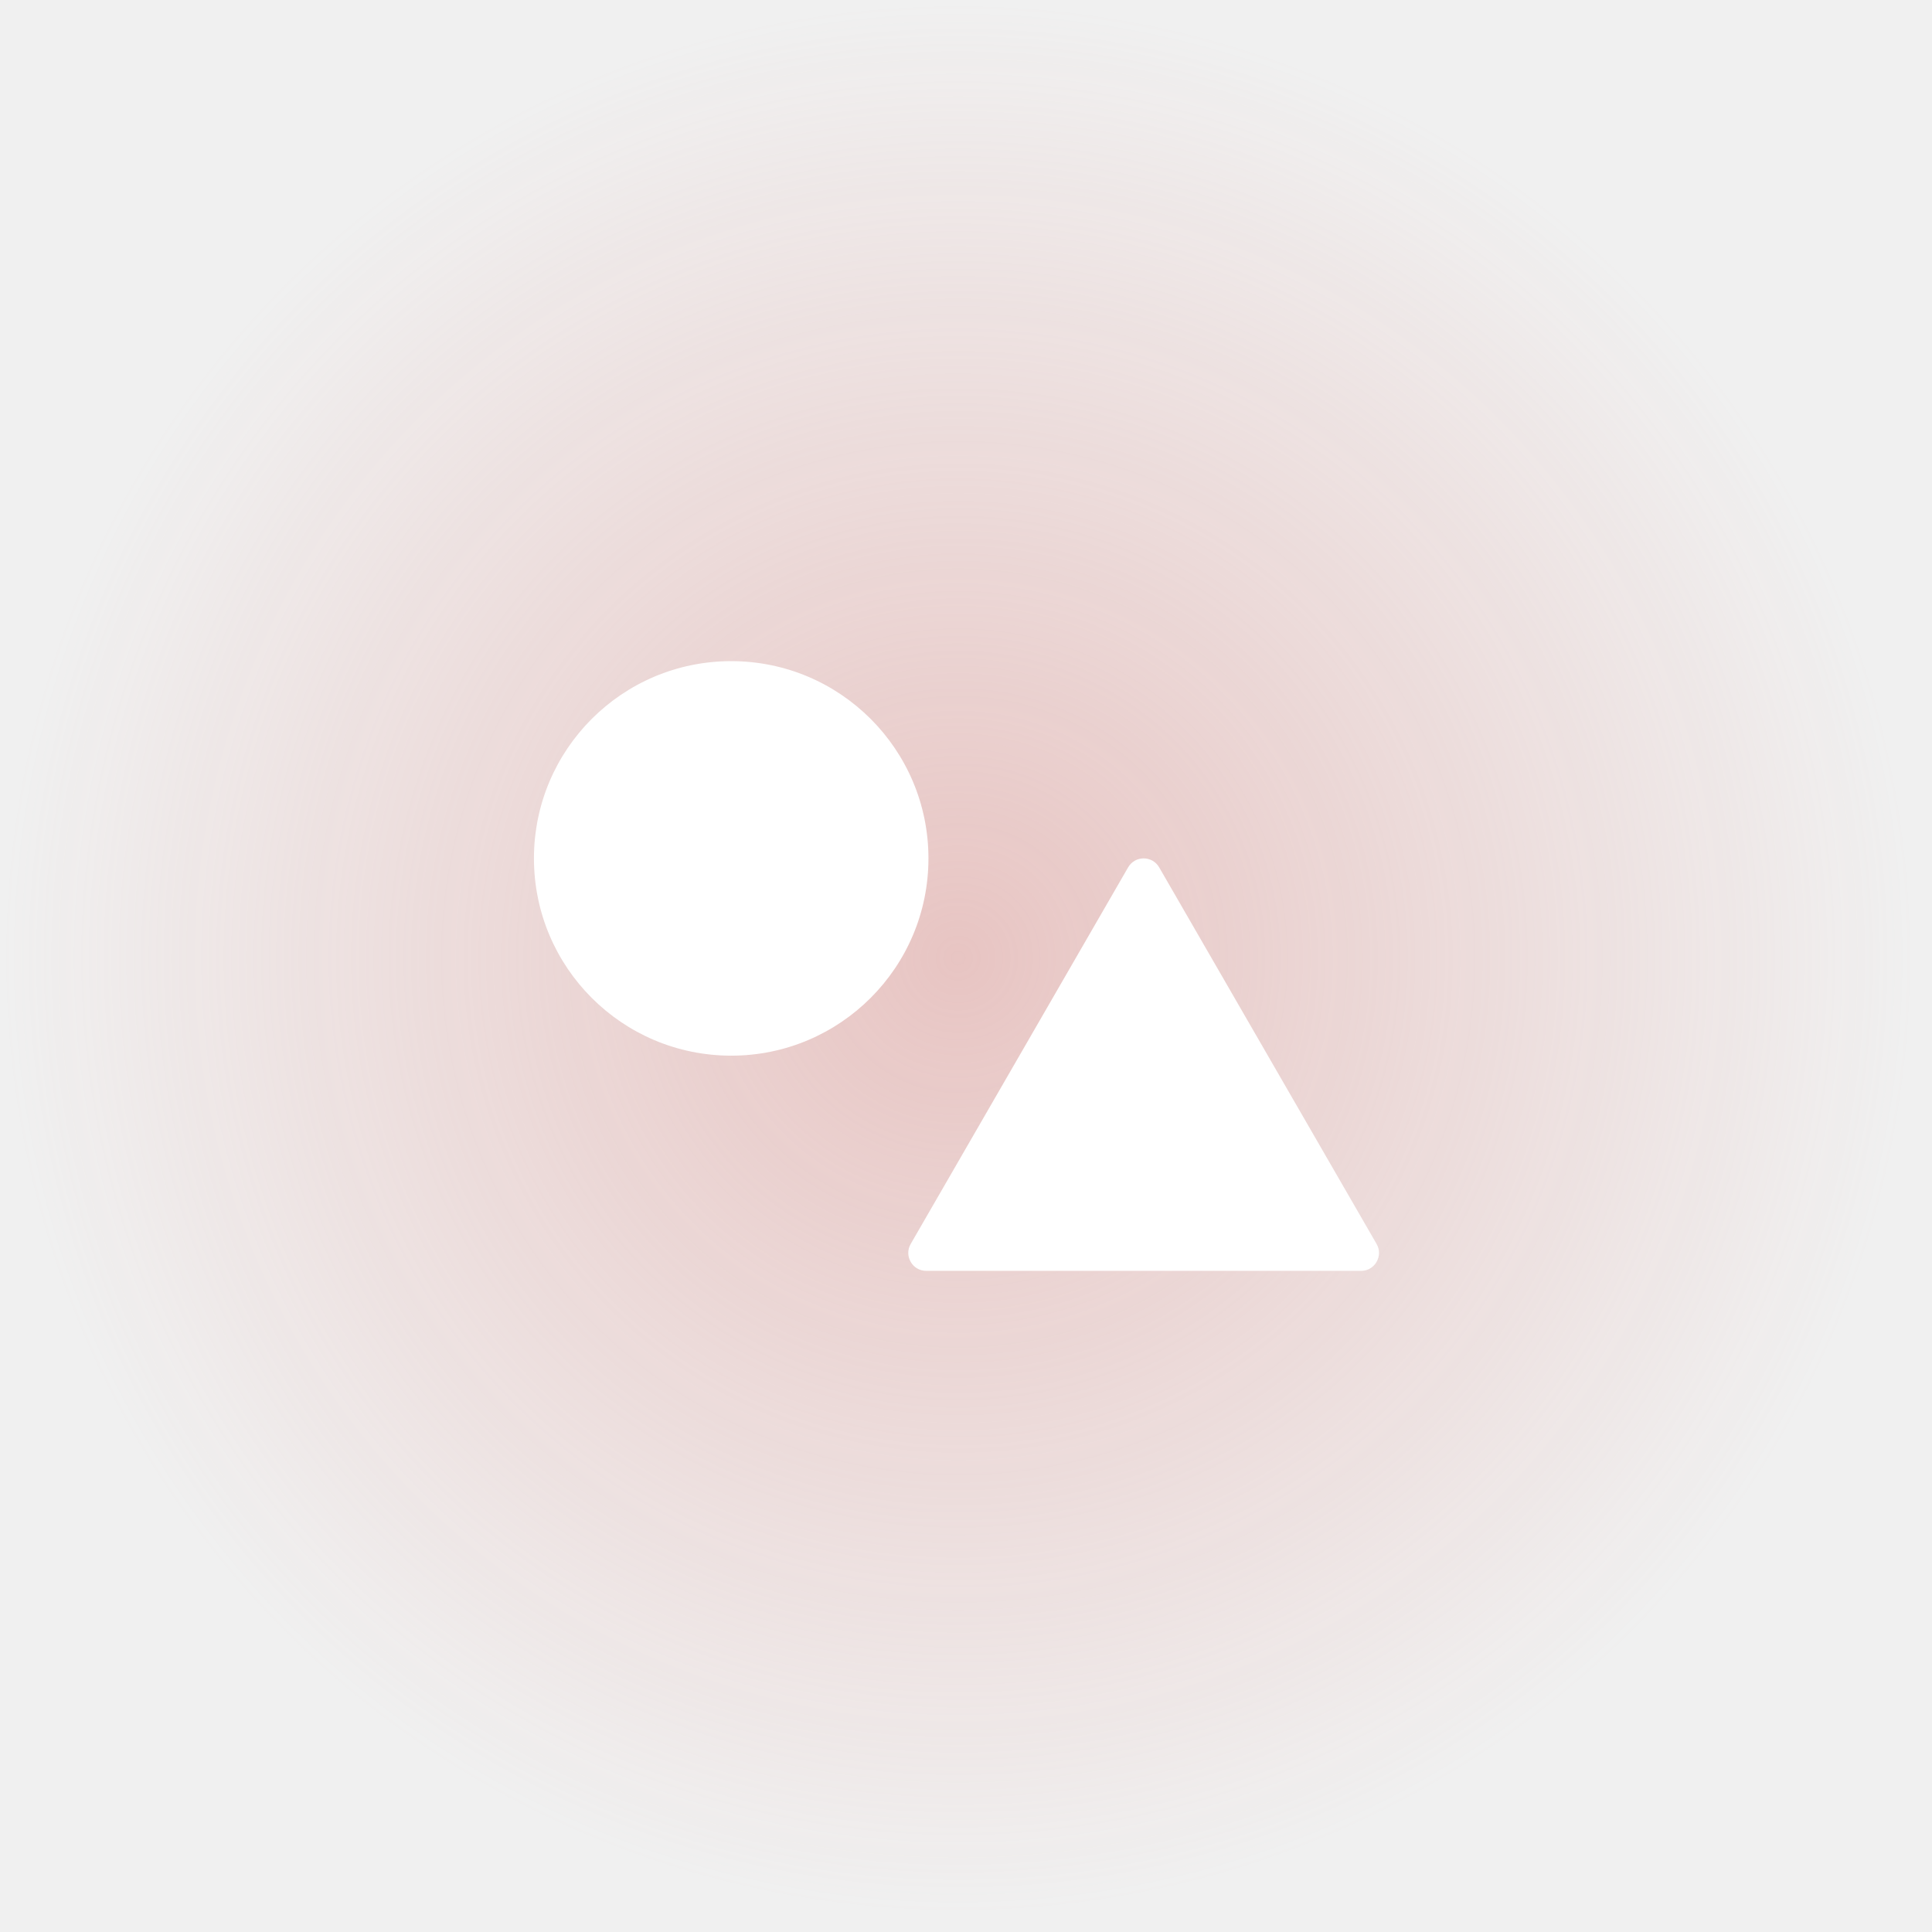
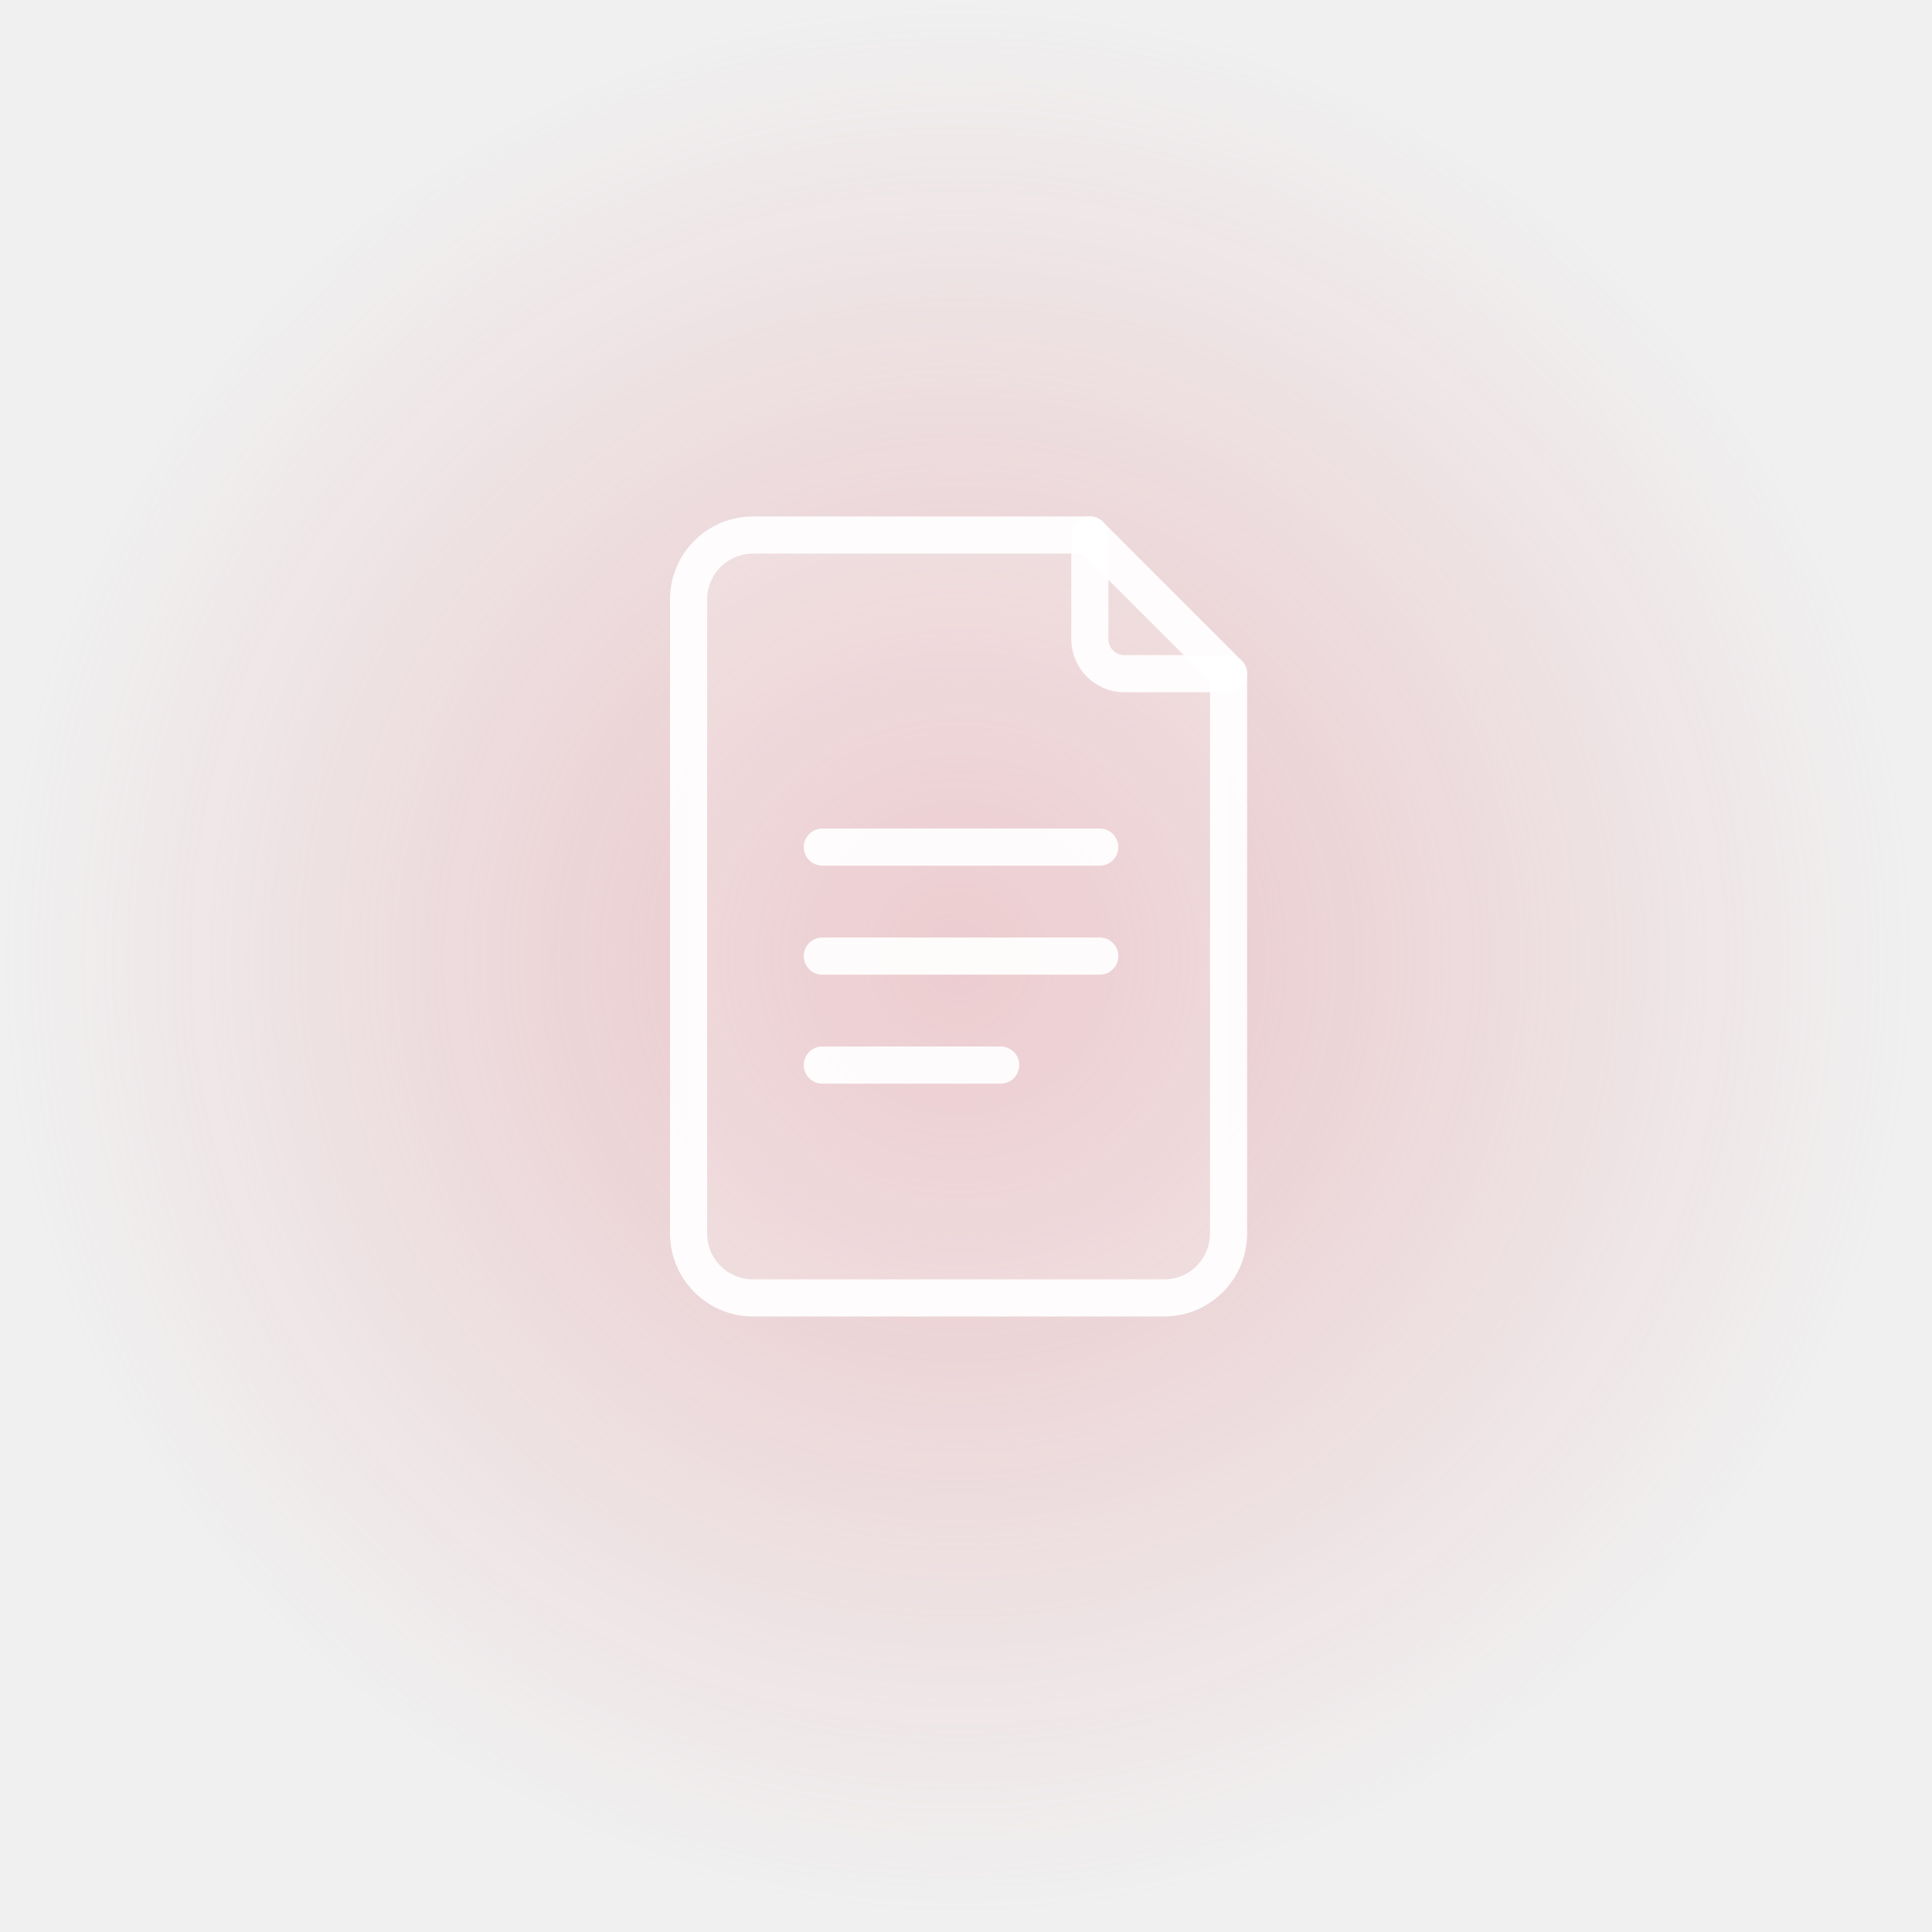
<svg xmlns="http://www.w3.org/2000/svg" width="78" height="78" viewBox="0 0 78 78" fill="none">
  <rect width="77.363" height="77.363" fill="url(#paint0_radial_308_54)" fill-opacity="0.5" />
-   <path d="M37.484 34.656C37.484 39.054 33.919 42.62 29.52 42.62C25.122 42.62 21.557 39.054 21.557 34.656C21.557 30.258 25.122 26.692 29.52 26.692C33.919 26.692 37.484 30.258 37.484 34.656Z" fill="white" />
-   <path d="M45.545 35.018C45.824 34.535 46.52 34.535 46.799 35.018L55.577 50.222C55.855 50.704 55.507 51.308 54.95 51.308H37.394C36.837 51.308 36.489 50.704 36.767 50.222L45.545 35.018Z" fill="white" />
+   <g fill="white" fill-opacity="0.16" stroke="white" stroke-opacity="0.92" stroke-width="1.5" stroke-linejoin="round" stroke-linecap="round">
+     <path d="M30.4 21.6h13.6l5.6 5.6v22.6a2.6 2.6 0 0 1-2.6 2.6H30.4a2.6 2.6 0 0 1-2.6-2.6V24.2a2.6 2.6 0 0 1 2.6-2.6z" />
+     <path d="M44 21.6v4.2a1.4 1.4 0 0 0 1.4 1.4H49.6" fill="none" />
+   </g>
+   <path d="M33.2 34.2h11.2M33.2 38.6h11.2M33.2 43h7.2" stroke="white" stroke-opacity="0.92" stroke-width="1.5" stroke-linecap="round" />
  <defs>
    <radialGradient id="paint0_radial_308_54" cx="0" cy="0" r="1" gradientUnits="userSpaceOnUse" gradientTransform="translate(38.6813 38.6813) rotate(90) scale(38.6813)">
-       <stop stop-color="#E09A96" />
-       <stop offset="1" stop-color="#E09A96" stop-opacity="0" />
+       <stop stop-color="#E3969E" />
+       <stop offset="1" stop-color="#E3969E" stop-opacity="0" />
    </radialGradient>
  </defs>
</svg>
